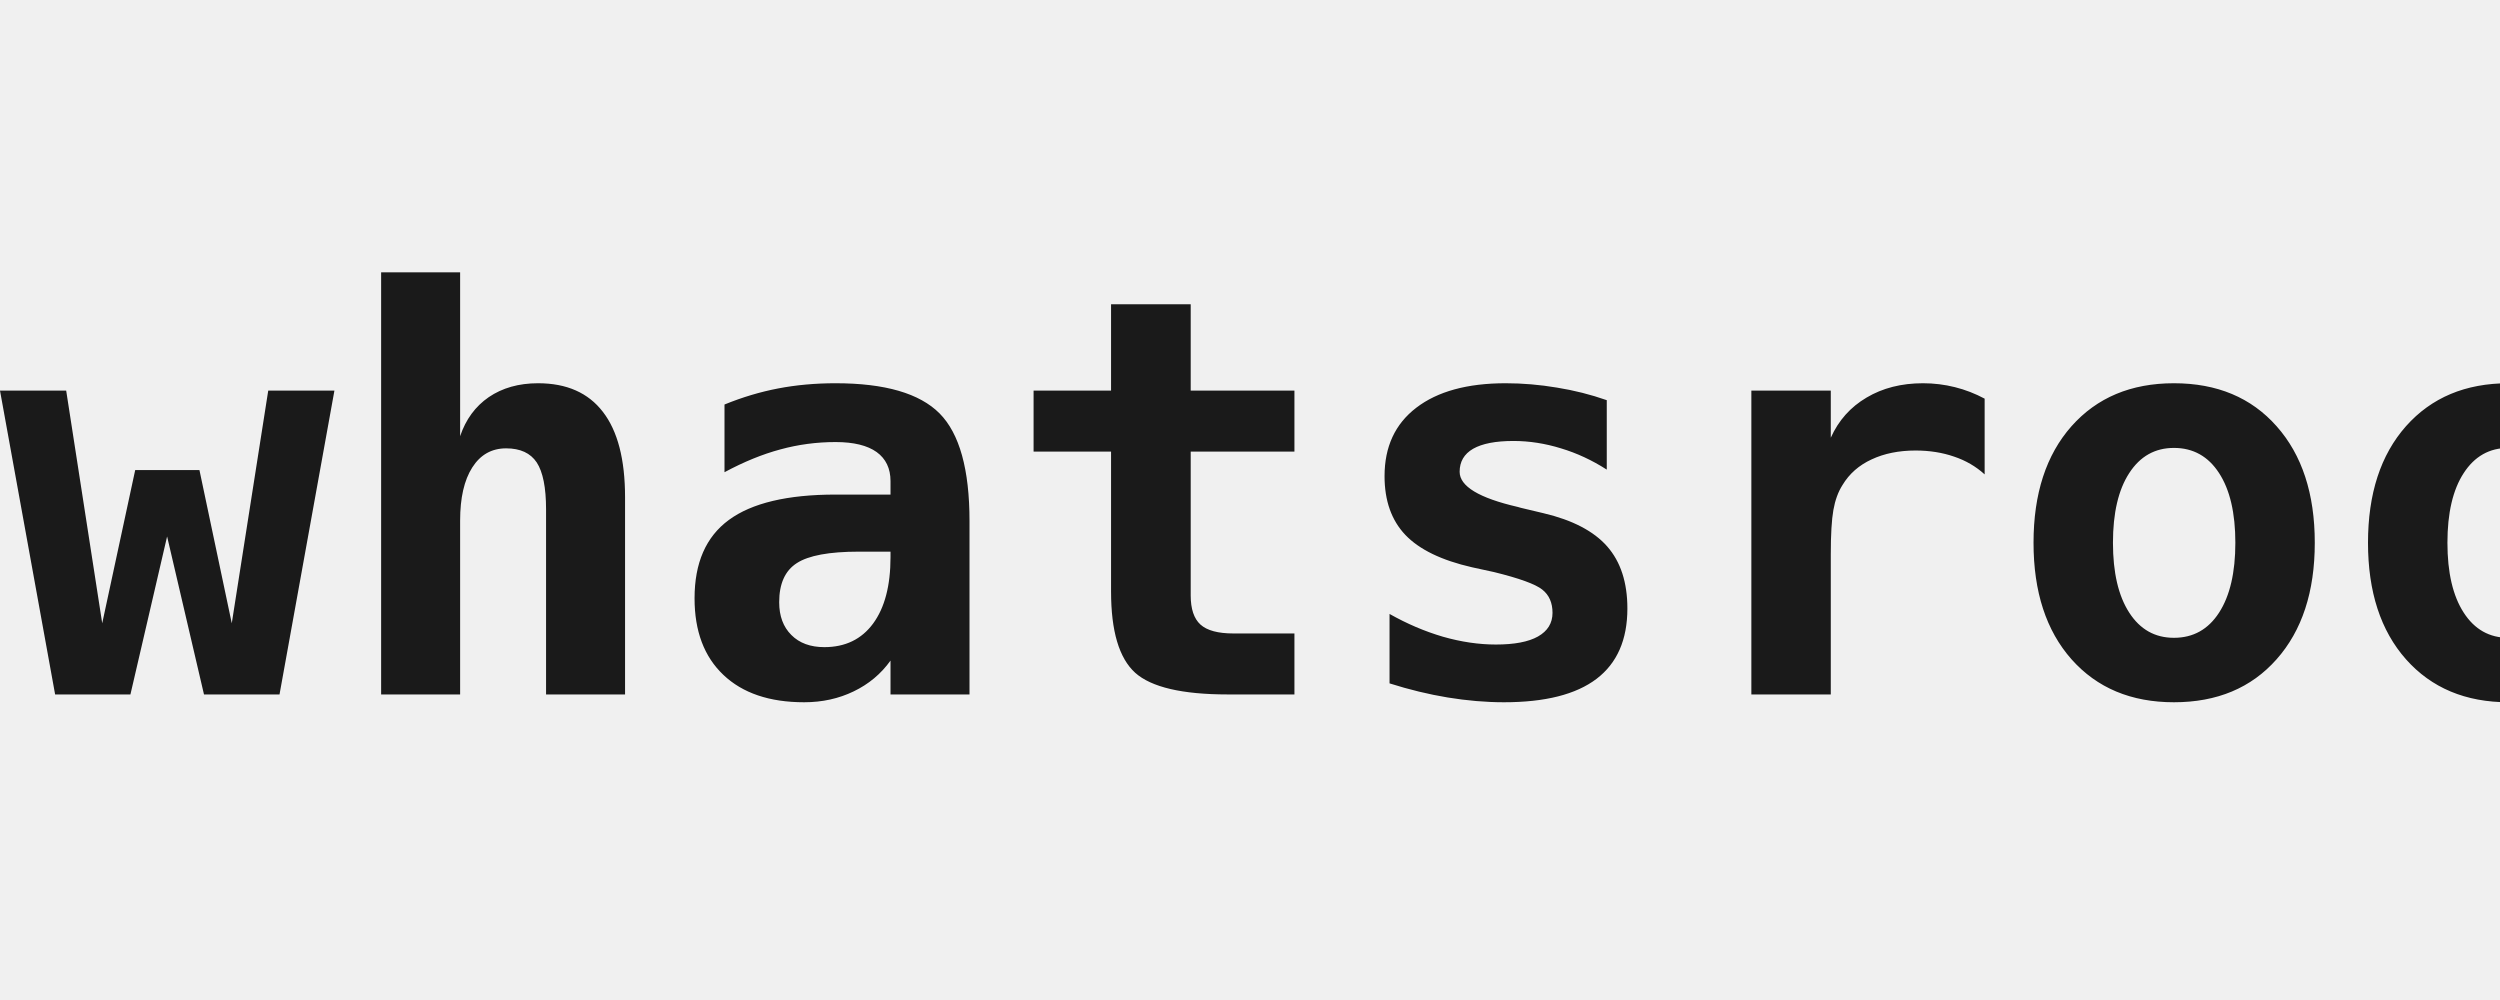
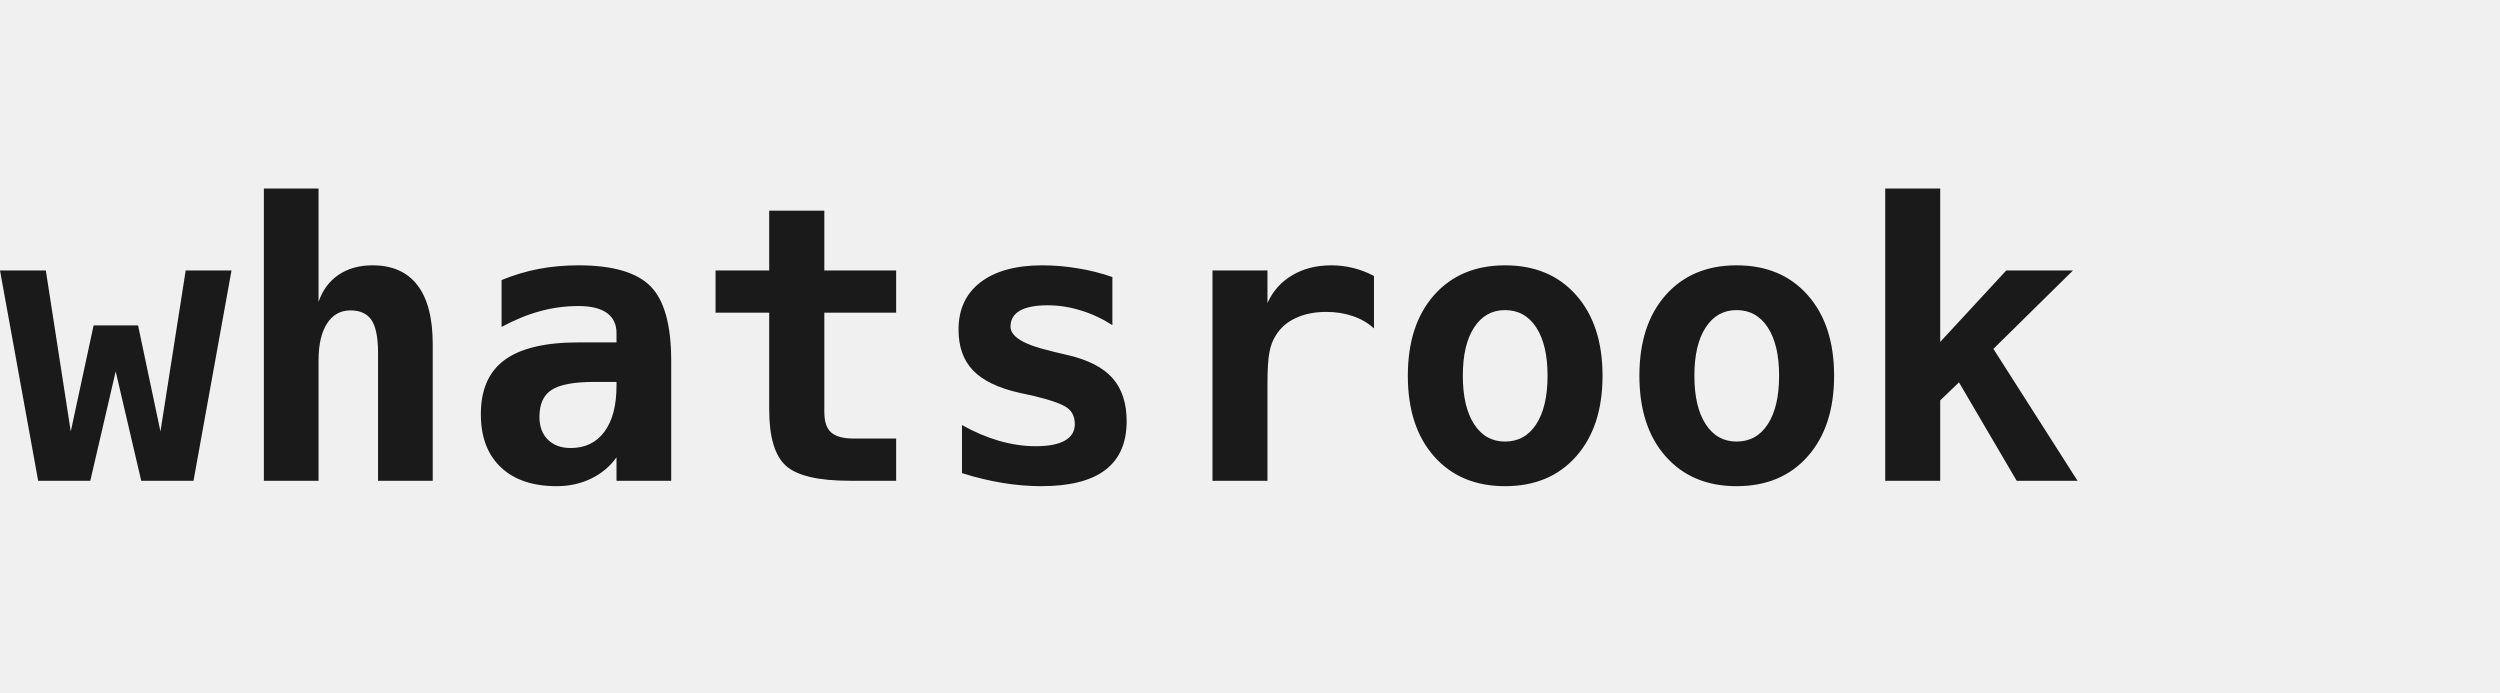
- <svg xmlns="http://www.w3.org/2000/svg" width="180" height="72" viewBox="0 0 180 72">
+ <svg xmlns="http://www.w3.org/2000/svg" width="260" height="72" viewBox="0 0 260 72">
  <style>
    .base { font-family: 'JetBrains Mono', 'Fira Code', ui-monospace, monospace; font-size: 40px; }
    .bold { fill: #1a1a1a; font-weight: 700; }
    @media (prefers-color-scheme: dark) {
      .bold { fill: #ffffff; }
    }
  </style>
  <text x="0" y="50" class="base bold">whatsrook</text>
</svg>
